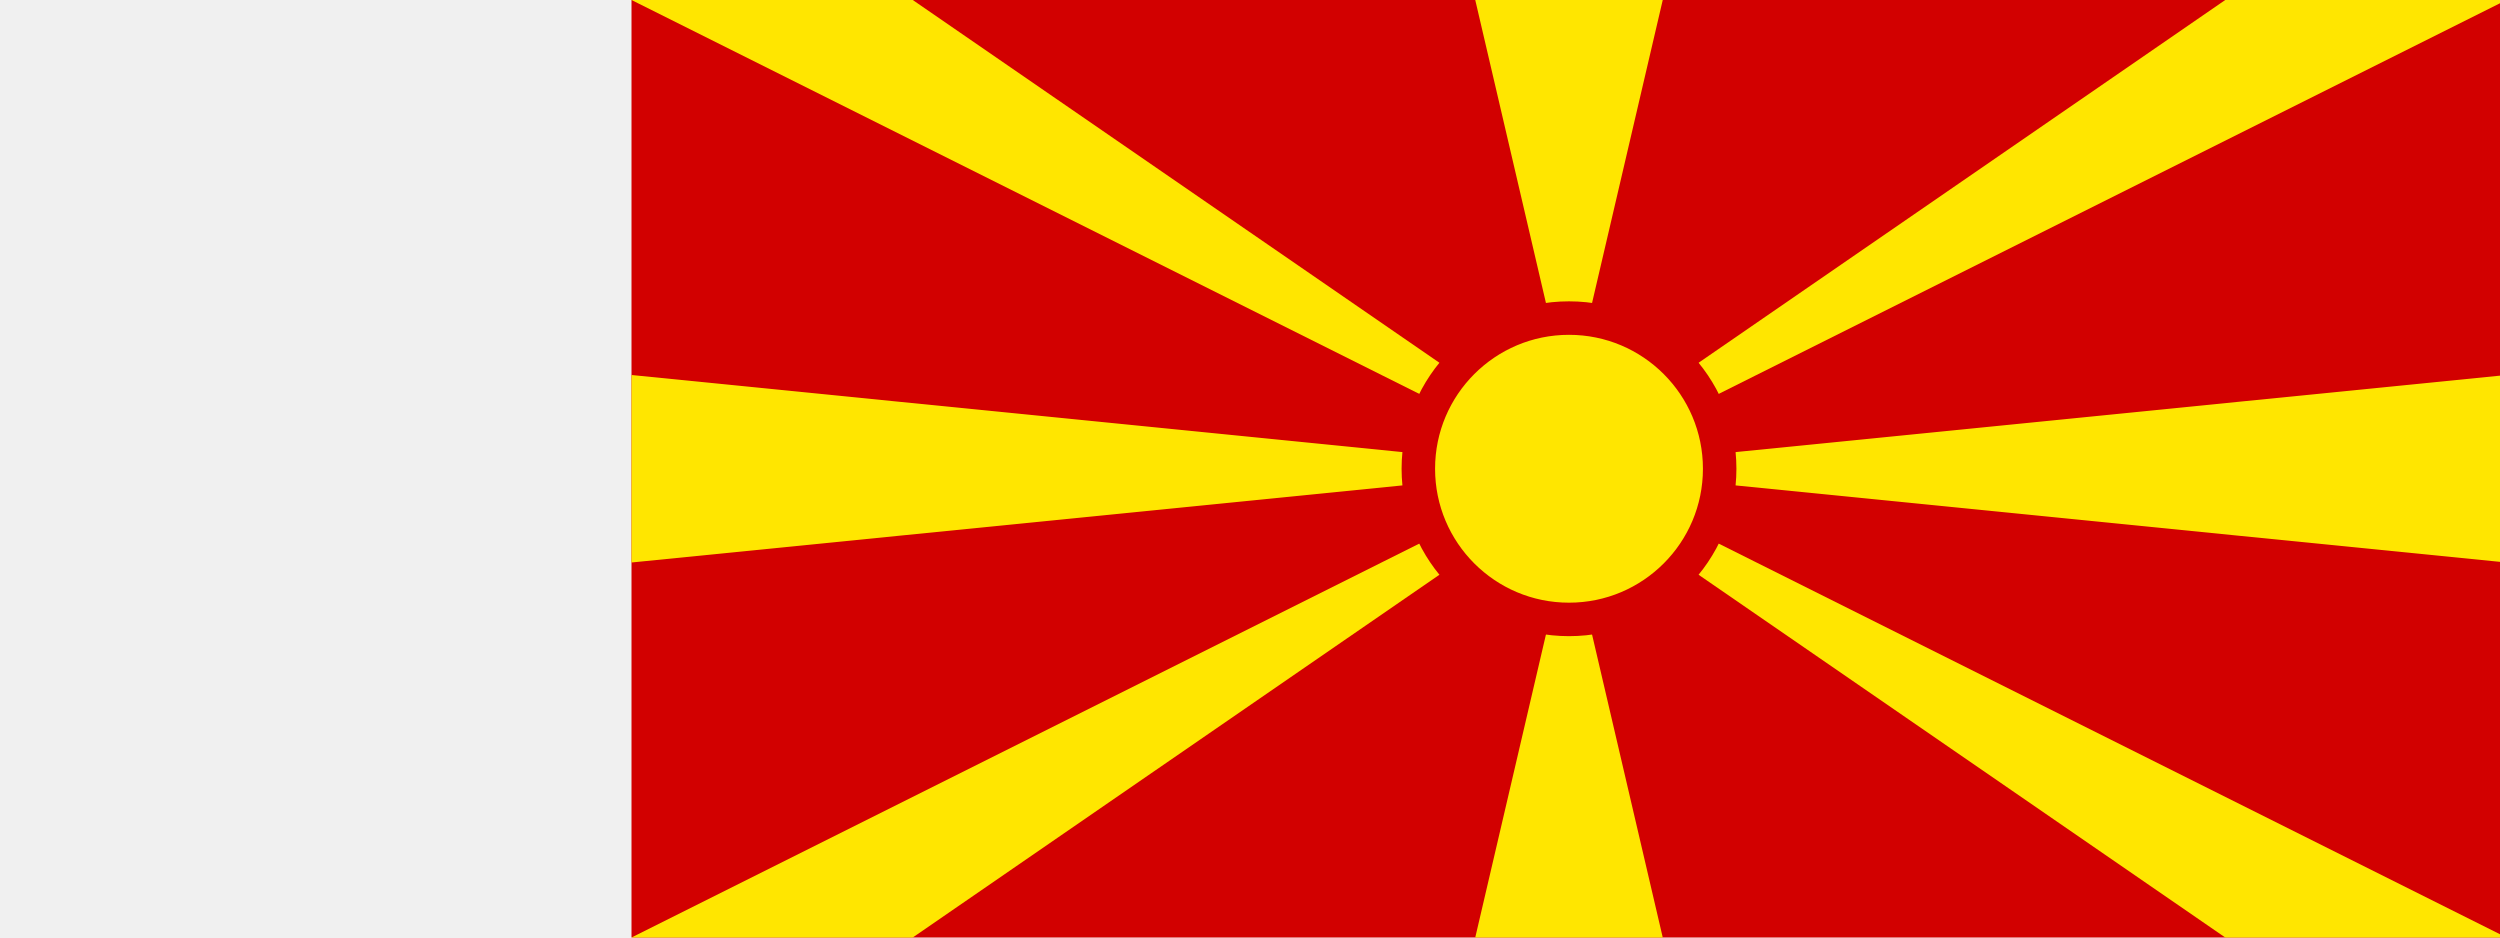
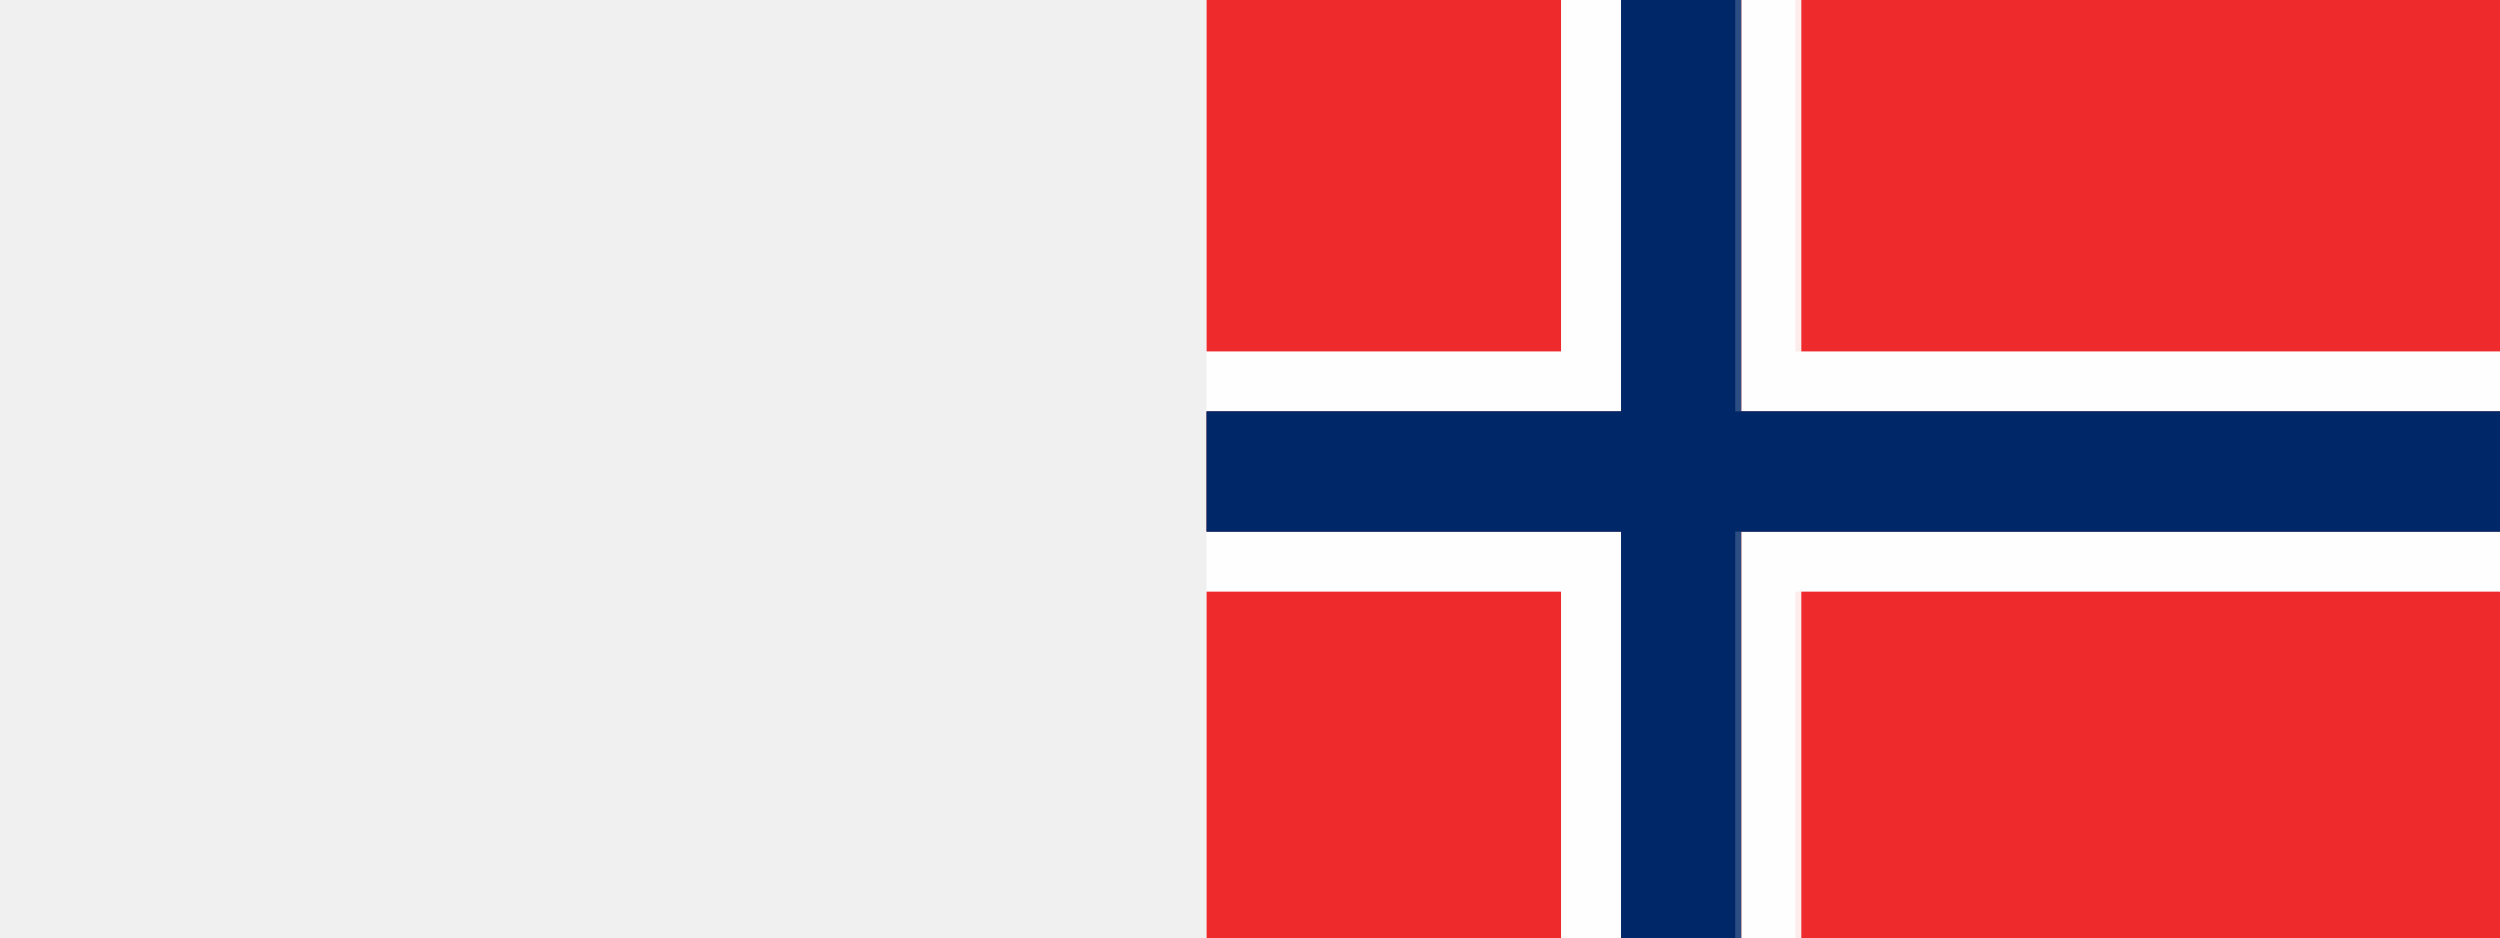
<svg xmlns="http://www.w3.org/2000/svg" xmlns:xlink="http://www.w3.org/1999/xlink" height="60" width="160" version="1.0" viewBox="-2100 -1470 933.333 350" id="svg2">
  <defs id="defs4">
-     <path id="D" d="m -31.5,0 33,0 a 30,30 0 0 0 30,-30 l 0,-10 a 30,30 0 0 0 -30,-30 l -33,0 z m 13,-13 19,0 a 19,19 0 0 0 19,-19 l 0,-6 a 19,19 0 0 0 -19,-19 l -19,0 z" style="fill-rule:evenodd" />
-     <path id="E" transform="translate(-31.5,0)" d="m 0,0 63,0 0,-13 -51,0 0,-18 40,0 0,-12 -40,0 0,-14 48,0 0,-13 -60,0 z" />
-     <path id="e" d="m -26.25,0 52.5,0 0,-12 -40.5,0 0,-16 33,0 0,-12 -33,0 0,-11 39.25,0 0,-12 -51.25,0 z" />
    <g id="G">
      <clipPath id="gcut">
        <path d="m -31.5,0 0,-70 63,0 0,70 z M 0,-47 l 0,12 31.5,0 0,-12 z" id="path11" />
      </clipPath>
      <use xlink:href="#O" clip-path="url(#gcut)" id="use13" x="0" y="0" width="100%" height="100%" />
      <rect y="-35" x="5" height="10" width="26.5" id="rect15" />
      <rect y="-35" x="21.5" height="35" width="10" id="rect17" />
    </g>
-     <path id="M" d="m -31.5,0 12,0 0,-48 14,48 11,0 14,-48 0,48 12,0 0,-70 -17.5,0 -14,48 -14,-48 -17.5,0 z" />
    <path id="O" d="M 0,0 A 31.5,35 0 0 0 0,-70 31.5,35 0 0 0 0,0 m 0,-13 a 18.5,22 0 0 0 0,-44 18.5,22 0 0 0 0,44" style="fill-rule:evenodd" />
-     <path id="P" d="m -31.5,0 13,0 0,-26 28,0 a 22,22 0 0 0 0,-44 l -40,0 z m 13,-39 27,0 a 9,9 0 0 0 0,-18 l -27,0 z" style="fill-rule:evenodd" />
-     <g id="R">
-       <use xlink:href="#P" id="use23" x="0" y="0" width="100%" height="100%" />
-       <path d="m 28,0 c 0,-10 0,-32 -15,-32 l -19,0 c 22,0 22,22 22,32" id="path25" />
-     </g>
-     <path id="S" d="m -15.75,-22 c 0,7 6.75,10.5 16.75,10.5 10,0 14.74,-3.25 14.75,-7.75 C 15.75,-33.5 -31,-24.5 -30.75,-49.5 -30.5,-71 -6,-70 3,-70 c 9,0 26,4 25.75,21.25 l -15.25,0 c 0,-7.5 -7,-10.25 -15,-10.25 -7.75,0 -13.25,1.25 -13.25,8.5 -0.25,11.75 46.25,4 46.25,28.75 C 31.5,-3.5 13.5,0 0,0 -11.5,0 -31.55,-4.5 -31.5,-22 Z" />
    <g id="star" style="fill:#ffffff">
      <g id="c">
        <path id="t" transform="matrix(0.9510565,0.309017,-0.309017,0.9510565,-0.309017,-0.04894348)" d="M 0,-1 0,0 0.5,0" />
        <use xlink:href="#t" transform="scale(-1,1)" id="use31" x="0" y="0" width="100%" height="100%" />
      </g>
      <use xlink:href="#c" transform="matrix(0.309017,0.9510565,-0.9510565,0.309017,0,0)" id="use33" x="0" y="0" width="100%" height="100%" />
      <use xlink:href="#c" transform="matrix(0.309017,-0.9510565,0.9510565,0.309017,0,0)" id="use35" x="0" y="0" width="100%" height="100%" />
      <use xlink:href="#c" transform="matrix(-0.809017,0.5877853,-0.5877853,-0.809017,0,0)" id="use37" x="0" y="0" width="100%" height="100%" />
      <use xlink:href="#c" transform="matrix(-0.809017,-0.5877853,0.5877853,-0.809017,0,0)" id="use39" x="0" y="0" width="100%" height="100%" />
    </g>
-     <use id="star1" xlink:href="#star" transform="scale(31.5,31.5)" x="0" y="0" width="100%" height="100%" />
-     <use id="star2" xlink:href="#star" transform="scale(26.25,26.25)" x="0" y="0" width="100%" height="100%" />
-     <use id="star3" xlink:href="#star" transform="scale(21,21)" x="0" y="0" width="100%" height="100%" />
-     <use id="star4" xlink:href="#star" transform="scale(15,15)" x="0" y="0" width="100%" height="100%" />
-     <use id="star5" xlink:href="#star" transform="scale(10.5,10.5)" x="0" y="0" width="100%" height="100%" />
  </defs>
  <clipPath id="band">
    <circle r="735" id="circle53" cx="0" cy="0" />
  </clipPath>
-   <rect style="fill:#d20000" y="-1470" x="-1864.24" width="700" height="350" id="rect4256" />
-   <g style="fill:#ffe600" id="g4258" transform="matrix(12.5,0,0,12.5,-1864.24,-1470)">
-     <path d="M 0,0 8.4,0 28,13.5 47.6,0 56,0 0,28 8.4,28 28,14.5 47.6,28 56,28 Z m 56,11.2 0,5.6 -56,-5.6 0,0 0,5.6 z M 25.2,0 28,12 30.8,0 Z m 0,28 2.8,-12 2.8,12 z" id="path4260" />
-     <circle style="stroke:#d20000" cx="28" cy="14" r="4.5" id="circle4262" />
+   <g transform="matrix(6.357215,0,0,6.357215,-2079.005,-2240.136)" id="g2004">
+     <path style="fill:#fefefe;stroke-width:0.353" d="m 67.557,148.833 v -27.869 h 38.276 38.276 v 27.869 27.869 H 105.833 67.557 Z" id="path2014" />
+     <path style="fill:#fdecec;stroke-width:0.353" d="m 67.557,166.296 v -10.407 h 10.407 10.407 v 10.407 10.407 H 77.964 67.557 Z m 24.342,-1.764 V 152.361 H 79.728 67.557 v -3.528 -3.528 H 79.728 91.899 v -12.171 -12.171 h 3.528 3.528 v 12.171 12.171 h 22.578 22.578 v 3.528 3.528 H 121.532 98.954 v 12.171 12.171 h -3.528 -3.528 z m 10.231,1.764 v -10.407 h 20.99 20.99 v 10.407 10.407 h -20.99 -20.99 z m -34.572,-34.925 v -10.407 h 10.407 10.407 v 10.407 10.407 H 77.964 67.557 Z m 34.572,0 v -10.407 h 20.99 20.99 v 10.407 10.407 h -20.99 -20.99 z" id="path2012" />
+     <path style="fill:#ee2a2c;stroke-width:0.353" d="m 67.557,166.296 v -10.407 h 10.407 10.407 v 10.407 10.407 H 77.964 67.557 Z m 24.342,-1.764 V 152.361 H 79.728 67.557 v -3.528 -3.528 H 79.728 91.899 v -12.171 -12.171 h 3.528 3.528 v 12.171 12.171 h 22.578 22.578 v 3.528 3.528 H 121.532 98.954 v 12.171 12.171 h -3.528 -3.528 z m 10.583,1.764 v -10.407 h 20.814 20.814 v 10.407 10.407 h -20.814 -20.814 z m -34.925,-34.925 v -10.407 h 10.407 10.407 v 10.407 10.407 H 77.964 67.557 Z m 34.925,0 v -10.407 h 20.814 20.814 v 10.407 10.407 h -20.814 -20.814 z" id="path2010" />
+     <path style="fill:#2d4e82;stroke-width:0.353" d="M 91.899,164.532 V 152.361 H 79.728 67.557 v -3.528 -3.528 H 79.728 91.899 v -12.171 -12.171 h 3.528 3.528 v 12.171 12.171 h 22.578 22.578 v 3.528 3.528 H 121.532 98.954 v 12.171 12.171 h -3.528 -3.528 z" id="path2008" />
+     <path style="fill:#002767;stroke-width:0.353" d="M 91.899,164.532 V 152.361 H 79.728 67.557 v -3.528 -3.528 H 79.728 91.899 v -12.171 -12.171 h 3.351 3.351 v 12.171 12.171 h 22.754 22.754 v 3.528 3.528 H 121.356 98.601 v 12.171 12.171 h -3.351 -3.351 z" id="path2006" />
  </g>
</svg>
